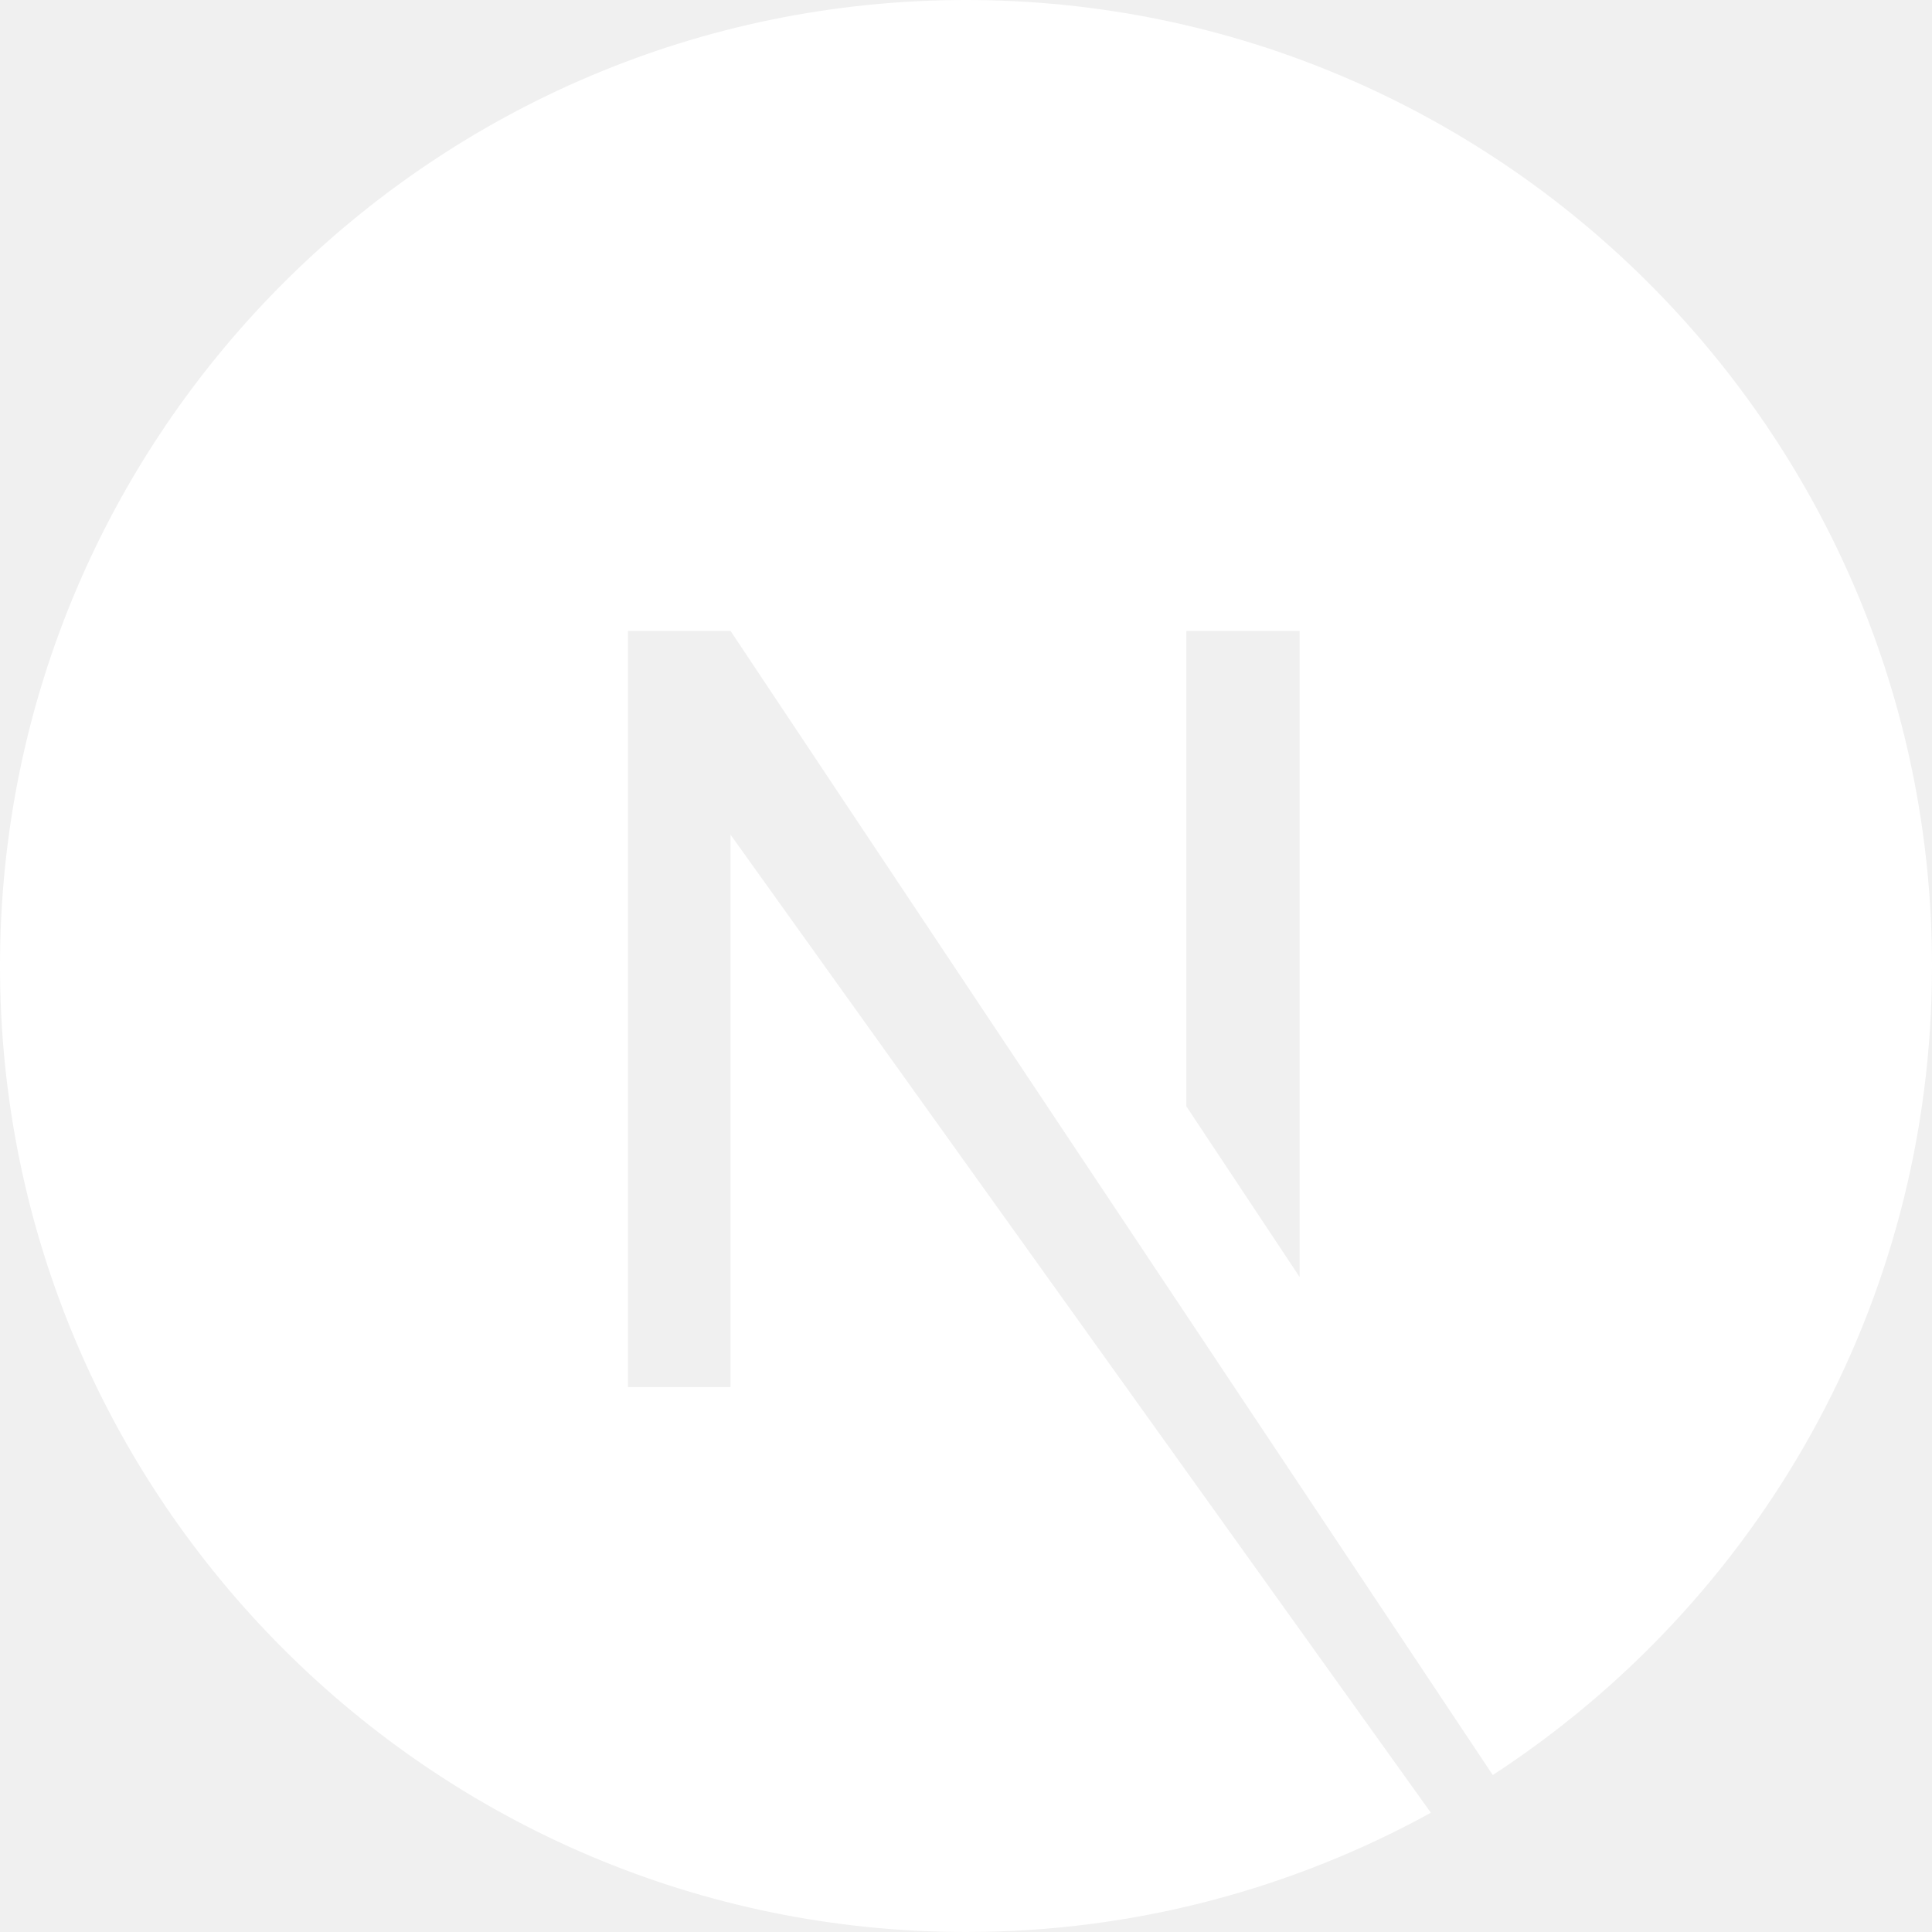
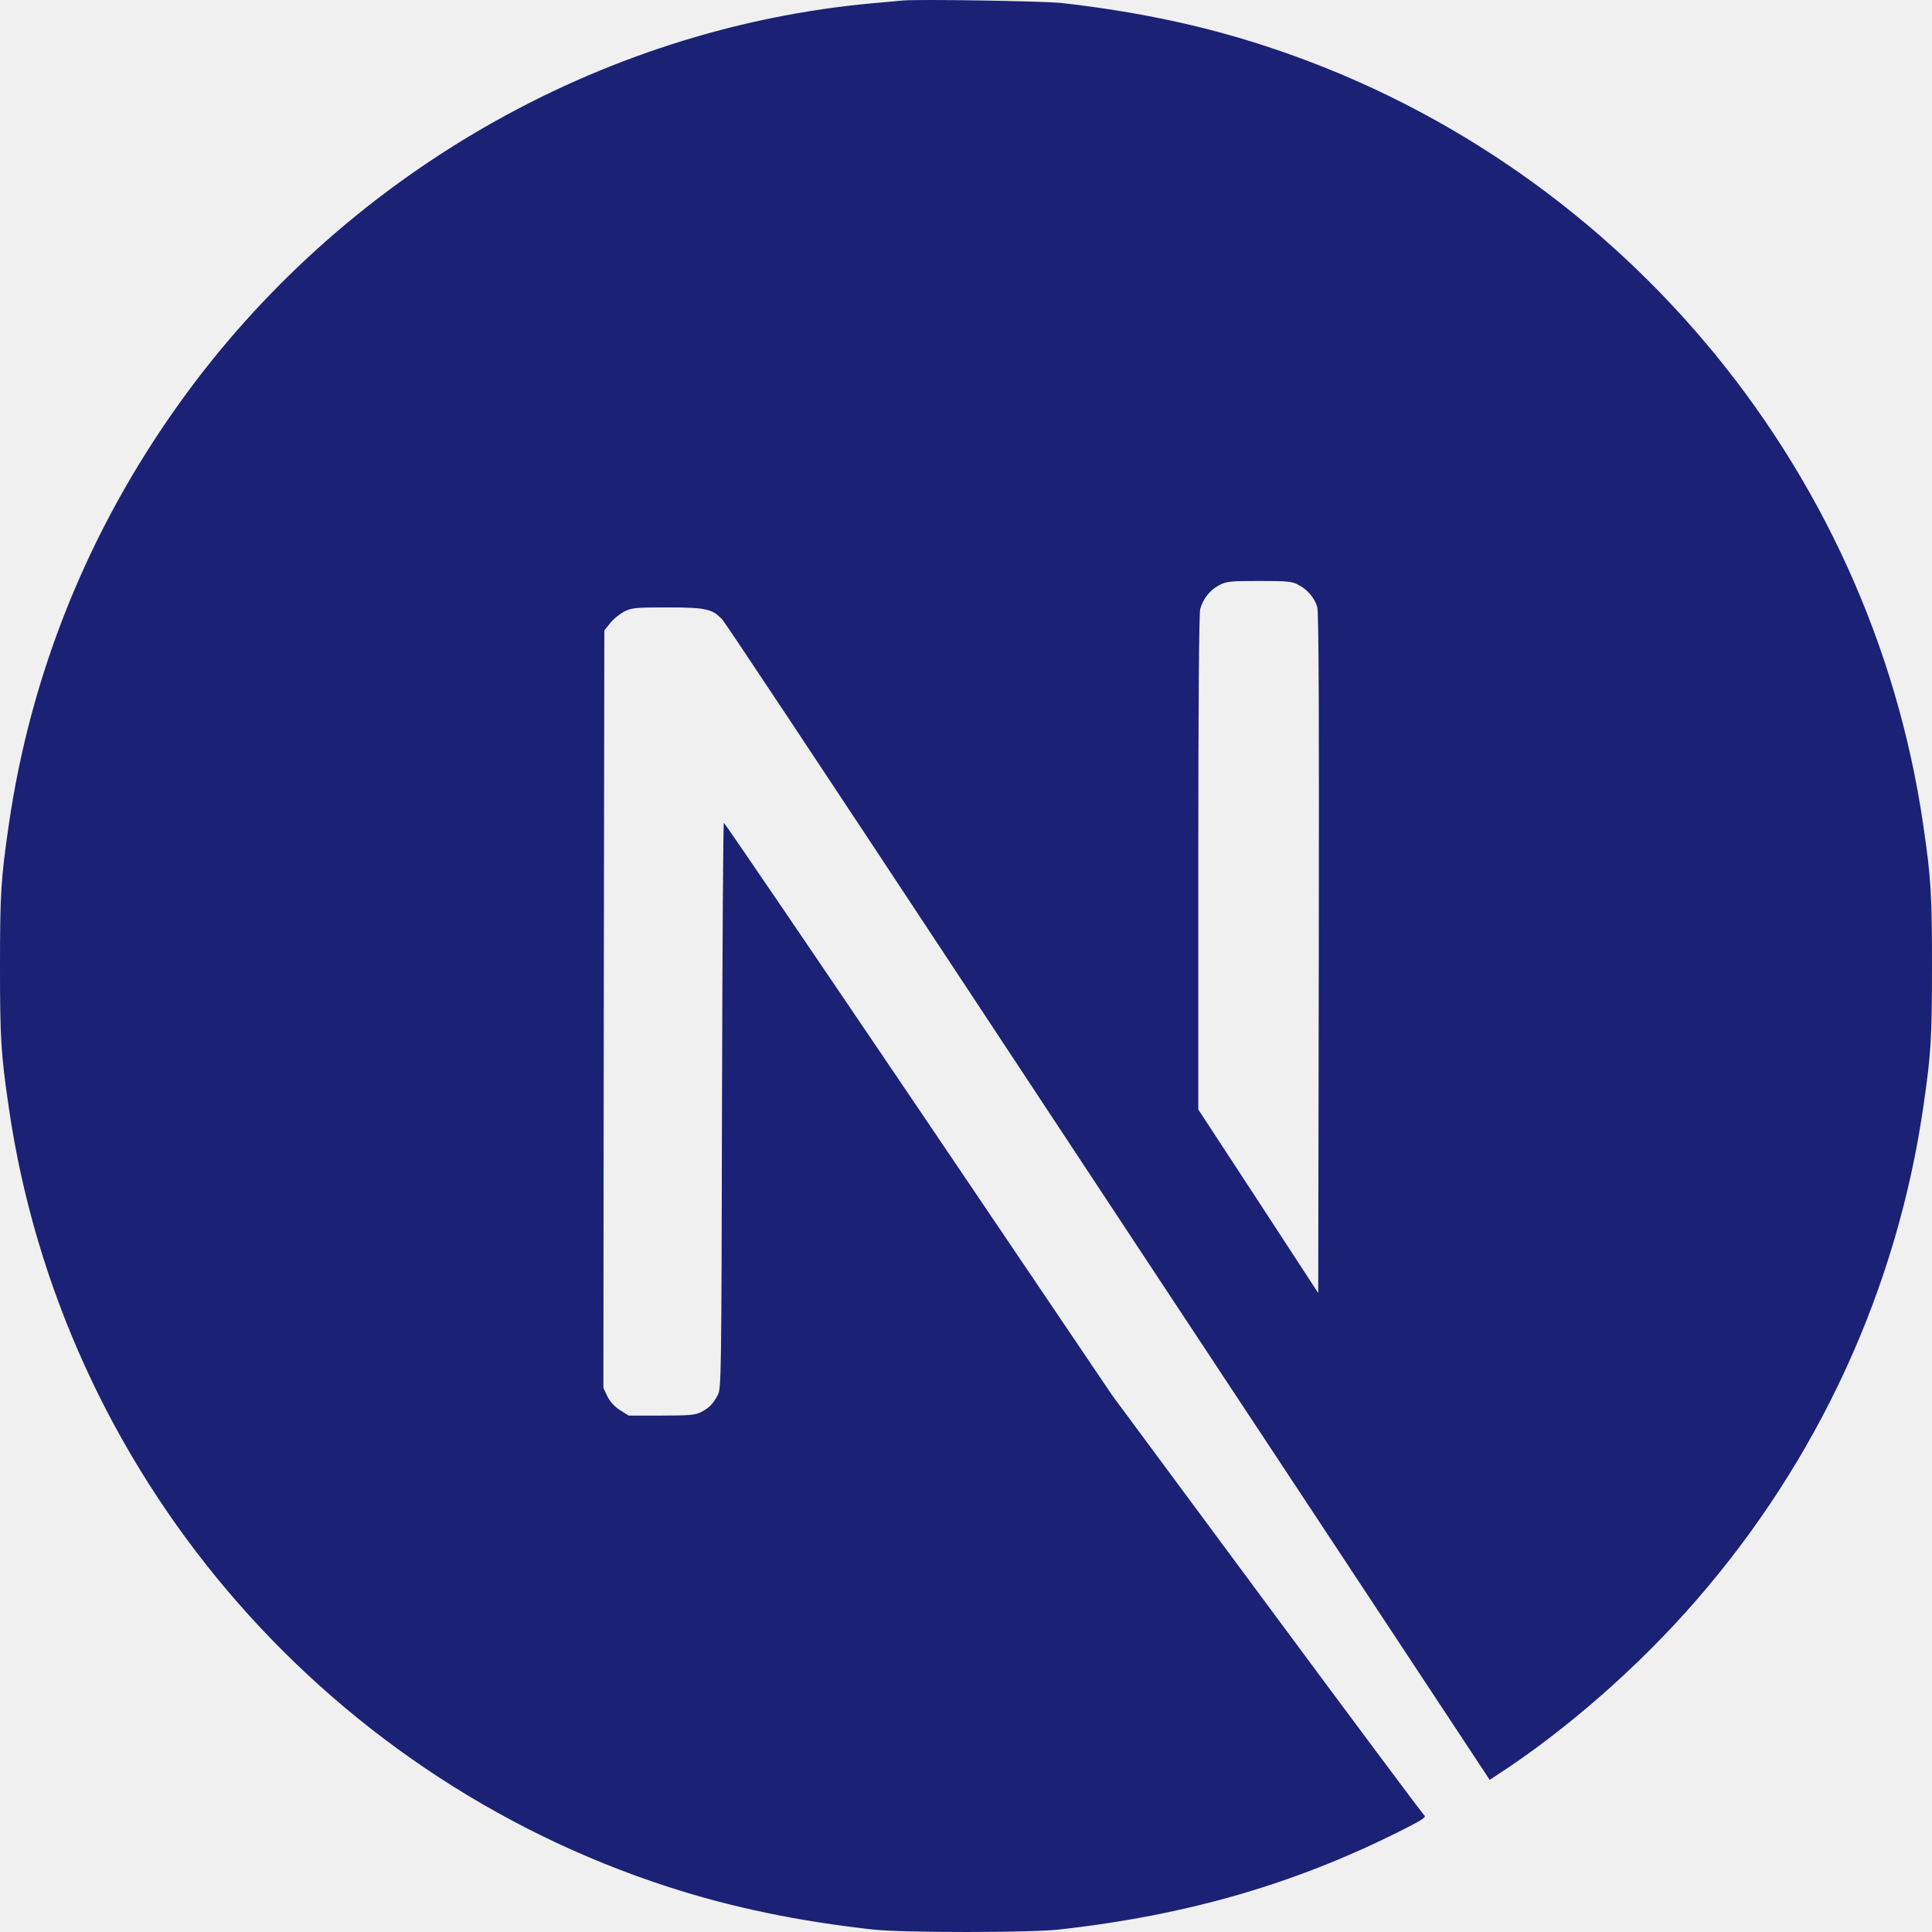
- <svg viewBox="0 0 128 128">
-   <path fill="#ffffff" d="M64 0C28.7 0 0 28.7 0 64s28.7 64 64 64c11.2 0 21.7-2.9 30.8-7.9L48.4 55.3v36.6h-6.8V41.8h6.8l50.5 75.8C116.4 106.2 128 86.5 128 64c0-35.3-28.7-64-64-64zm22.1 84.6l-7.5-11.3V41.8h7.5v42.8z" />
+ <svg xmlns="http://www.w3.org/2000/svg" width="800px" height="800px" viewBox="0 0 256 256" version="1.1" preserveAspectRatio="xMidYMid" fill="#000000">
+   <g id="SVGRepo_bgCarrier" stroke-width="0" />
+   <g id="SVGRepo_tracerCarrier" stroke-linecap="round" stroke-linejoin="round" />
+   <g id="SVGRepo_iconCarrier">
+     <g>
+       <path d="M119.617,0.069 C119.066,0.119 117.315,0.294 115.738,0.419 C79.378,3.697 45.319,23.313 23.748,53.463 C11.736,70.227 4.054,89.243 1.151,109.385 C0.125,116.415 0,118.492 0,128.025 C0,137.558 0.125,139.635 1.151,146.666 C8.108,194.73 42.316,235.114 88.712,250.076 C97.02,252.754 105.778,254.58 115.738,255.681 C119.617,256.106 136.383,256.106 140.262,255.681 C157.454,253.779 172.018,249.526 186.382,242.195 C188.584,241.069 189.01,240.769 188.709,240.518 C188.509,240.368 179.125,227.783 167.864,212.57 L147.394,184.922 L121.744,146.966 C107.63,126.098 96.019,109.034 95.919,109.034 C95.819,109.009 95.718,125.873 95.668,146.465 C95.593,182.52 95.568,183.971 95.118,184.822 C94.467,186.048 93.967,186.549 92.916,187.099 C92.115,187.499 91.414,187.574 87.636,187.574 L83.306,187.574 L82.155,186.849 C81.404,186.373 80.854,185.748 80.479,185.022 L79.953,183.896 L80.003,133.73 L80.078,83.538 L80.854,82.562 C81.254,82.037 82.105,81.361 82.706,81.036 C83.732,80.536 84.132,80.486 88.461,80.486 C93.566,80.486 94.417,80.686 95.743,82.137 C96.119,82.537 110.007,103.455 126.624,128.651 C143.24,153.846 165.962,188.25 177.123,205.139 L197.393,235.84 L198.419,235.164 C207.503,229.259 217.112,220.852 224.719,212.095 C240.91,193.504 251.345,170.836 254.849,146.666 C255.875,139.635 256,137.558 256,128.025 C256,118.492 255.875,116.415 254.849,109.385 C247.892,61.32 213.684,20.936 167.288,5.974 C159.105,3.322 150.397,1.495 140.637,0.394 C138.235,0.144 121.694,-0.131 119.617,0.069 L119.617,0.069 Z M172.018,77.483 C173.219,78.084 174.195,79.235 174.545,80.436 C174.746,81.086 174.796,94.998 174.746,126.349 L174.671,171.336 L166.738,159.176 L158.78,147.016 L158.78,114.314 C158.78,93.171 158.88,81.286 159.03,80.711 C159.431,79.31 160.307,78.209 161.508,77.558 C162.534,77.033 162.909,76.983 166.838,76.983 C170.542,76.983 171.192,77.033 172.018,77.483 Z" fill="#1b2174"> </path>
+     </g>
+   </g>
</svg>
